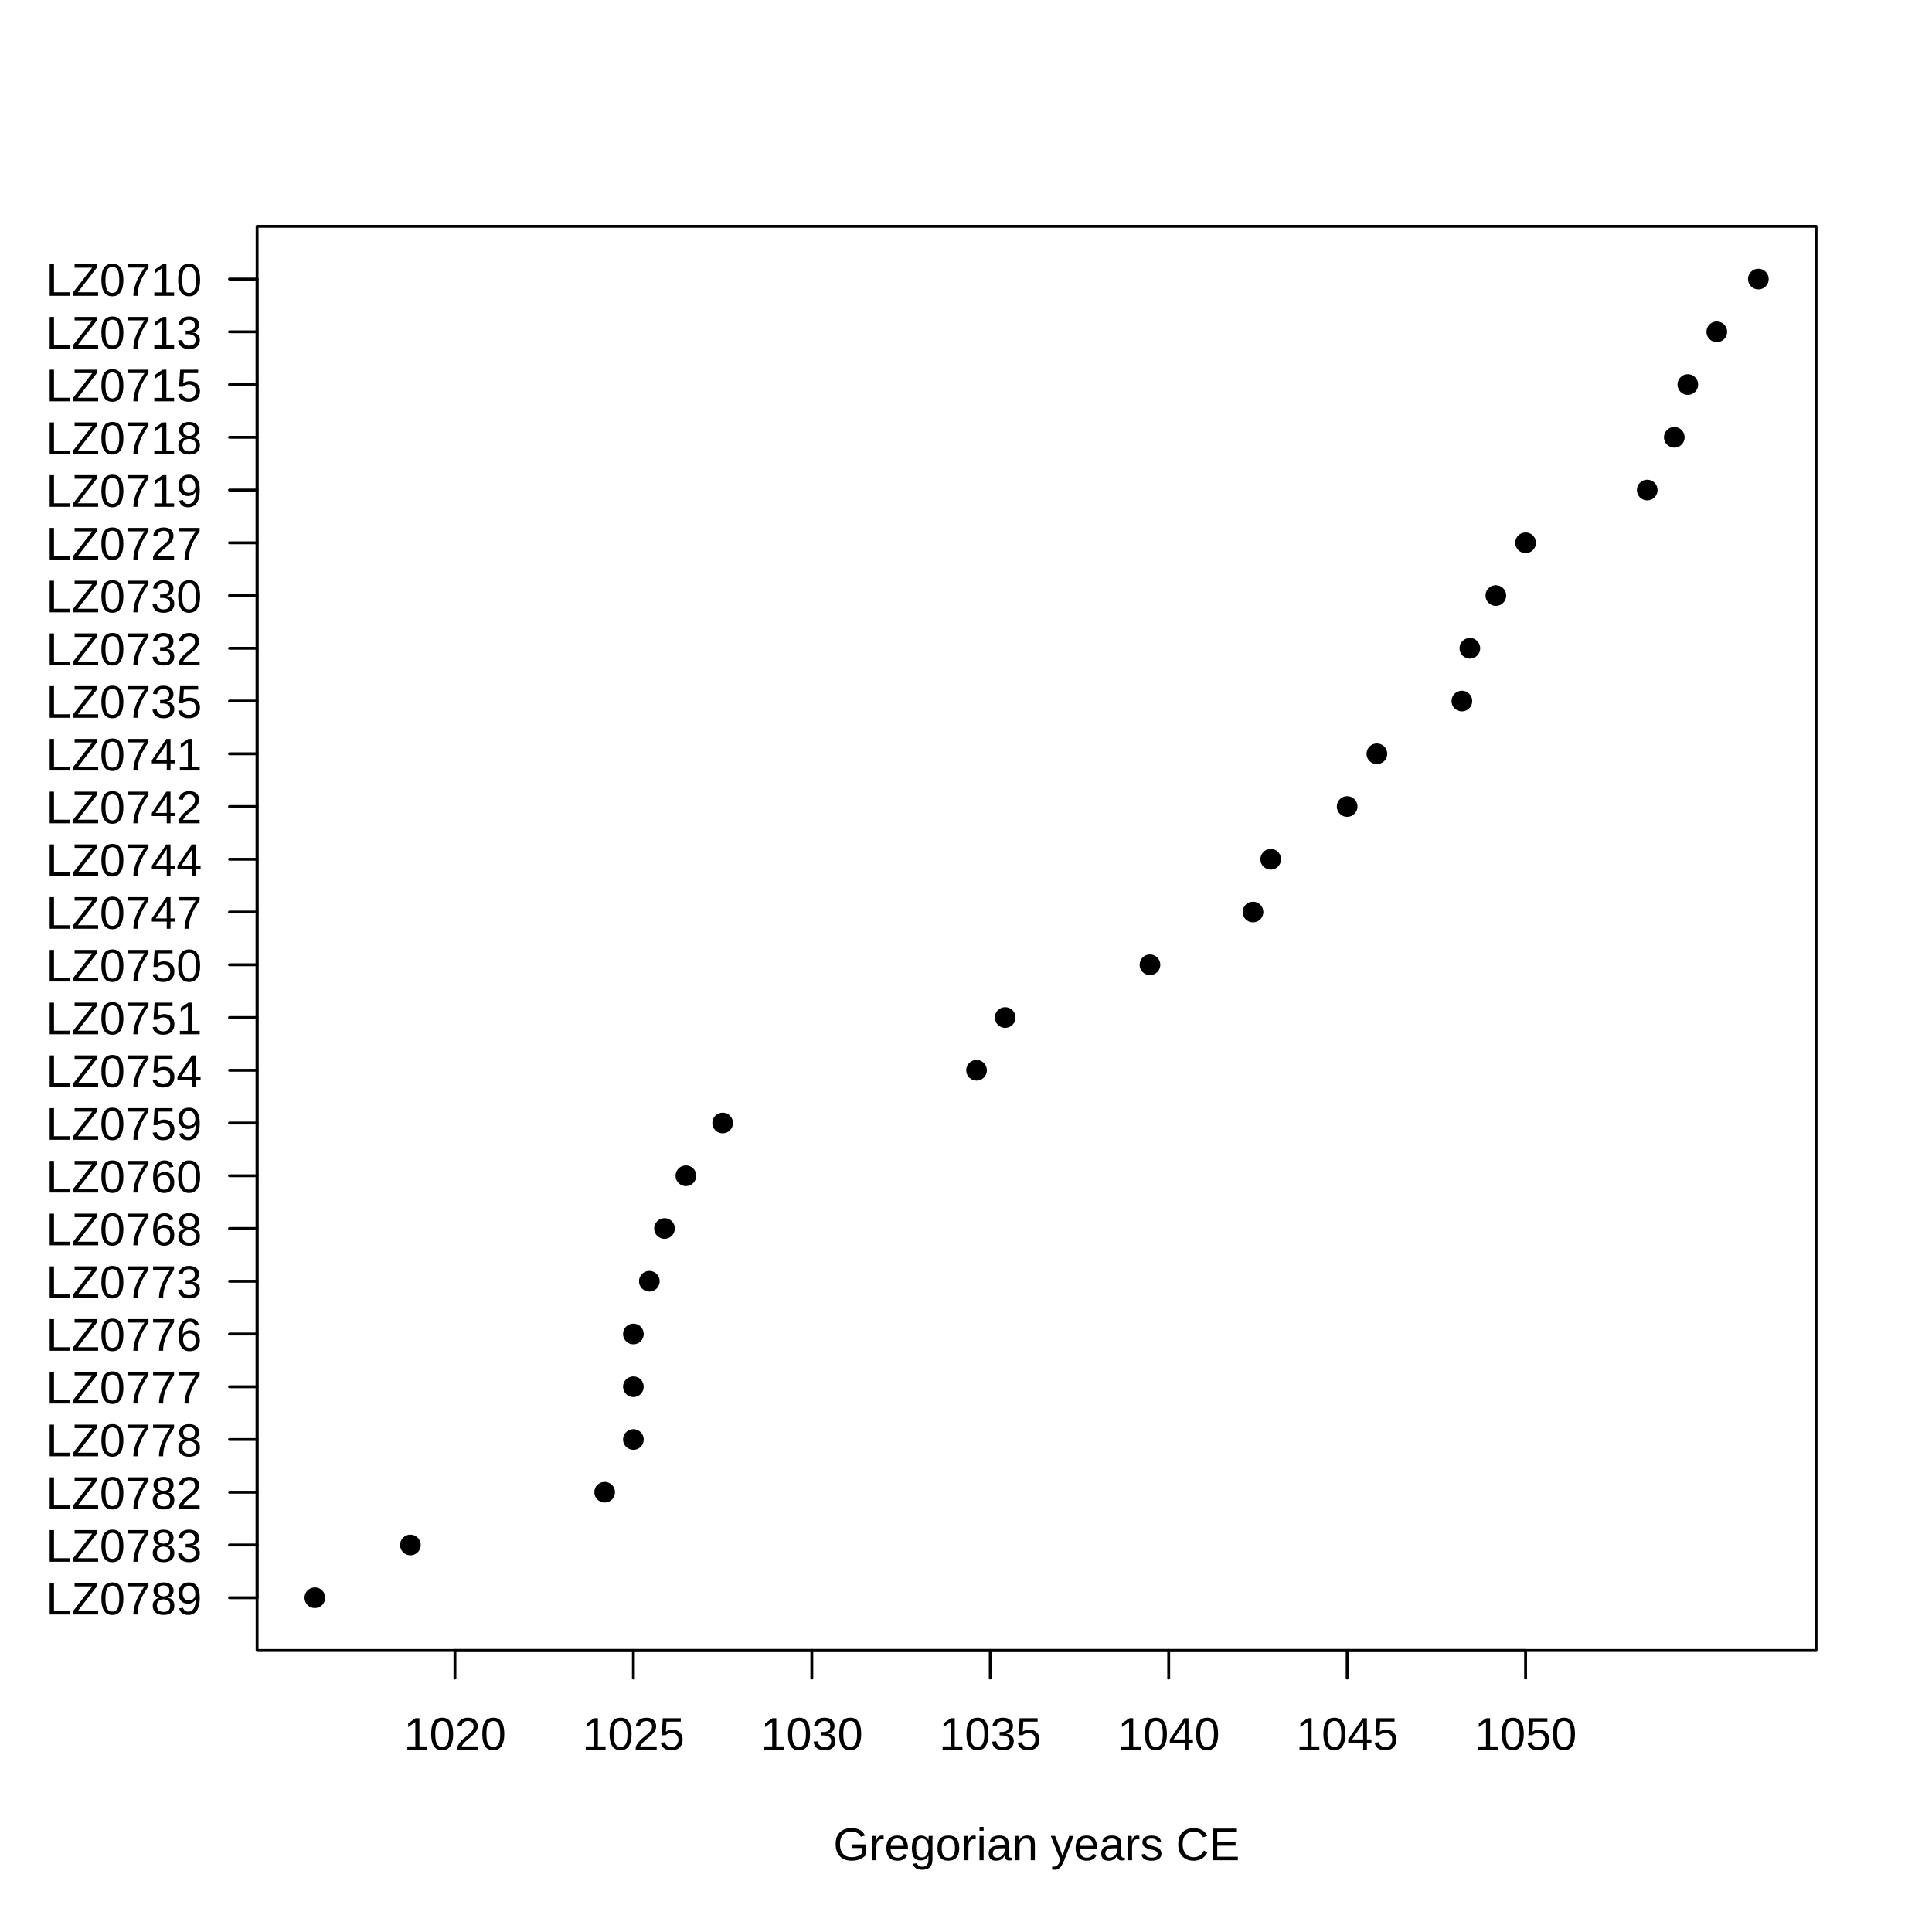
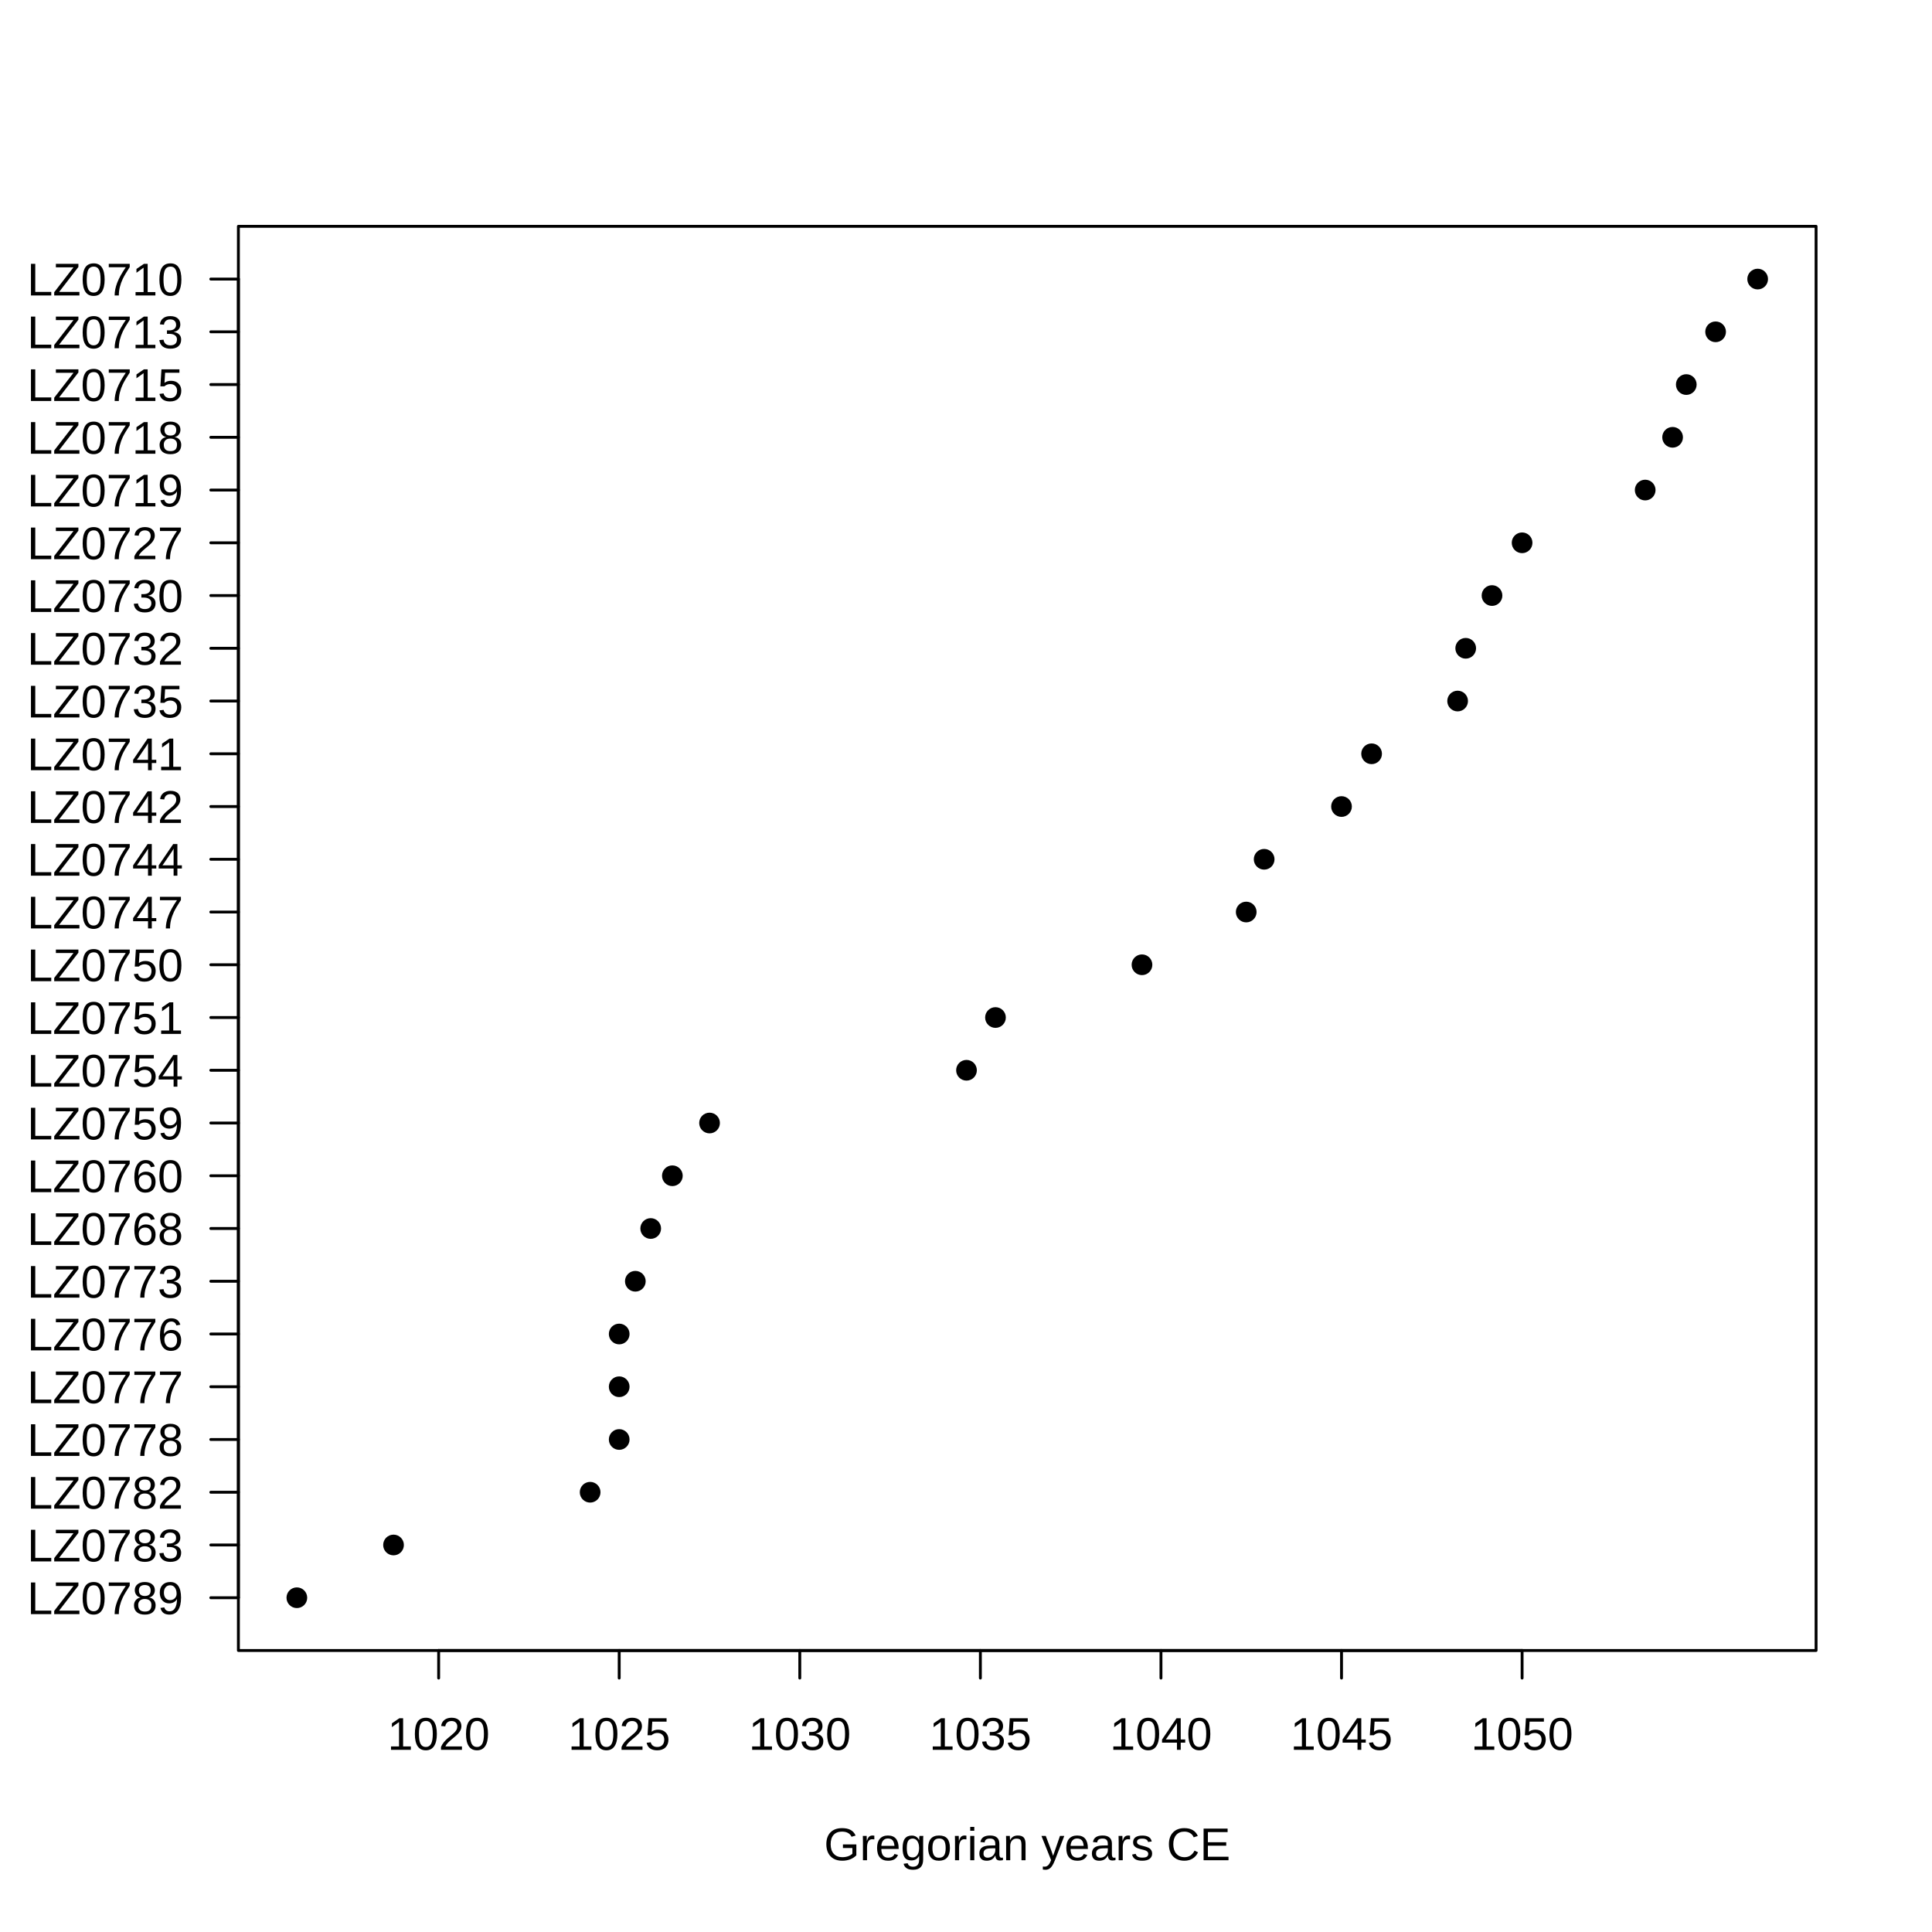
<svg xmlns="http://www.w3.org/2000/svg" class="svglite" width="504.00pt" height="504.00pt" viewBox="0 0 504.00 504.00">
  <defs>
    <style type="text/css">
    .svglite line, .svglite polyline, .svglite polygon, .svglite path, .svglite rect, .svglite circle {
      fill: none;
      stroke: #000000;
      stroke-linecap: round;
      stroke-linejoin: round;
      stroke-miterlimit: 10.00;
    }
    .svglite text {
      white-space: pre;
    }
  </style>
  </defs>
  <rect width="100%" height="100%" style="stroke: none; fill: #FFFFFF;" />
  <defs>
    <clipPath id="cpMC4wMHw1MDQuMDB8MC4wMHw1MDQuMDA=">
      <rect x="0.00" y="0.00" width="504.00" height="504.00" />
    </clipPath>
  </defs>
  <g clip-path="url(#cpMC4wMHw1MDQuMDB8MC4wMHw1MDQuMDA=)">
</g>
  <defs>
-     <clipPath id="cpNjcuMDd8NDczLjc2fDU5LjA0fDQzMC41Ng==">
-       <rect x="67.07" y="59.04" width="406.69" height="371.52" />
+     <clipPath id="cpNjIuMTl8NDczLjc2fDU5LjA0fDQzMC41Ng==">
+       <rect x="62.19" y="59.04" width="411.57" height="371.52" />
    </clipPath>
  </defs>
-   <g clip-path="url(#cpNjcuMDd8NDczLjc2fDU5LjA0fDQzMC41Ng==)">
-     <circle cx="82.13" cy="416.80" r="2.70" style="stroke-width: 0.75; stroke: none; fill: #000000;" />
-     <circle cx="107.06" cy="403.04" r="2.70" style="stroke-width: 0.75; stroke: none; fill: #000000;" />
-     <circle cx="157.74" cy="389.28" r="2.70" style="stroke-width: 0.75; stroke: none; fill: #000000;" />
-     <circle cx="165.23" cy="375.52" r="2.70" style="stroke-width: 0.75; stroke: none; fill: #000000;" />
-     <circle cx="165.23" cy="361.76" r="2.70" style="stroke-width: 0.75; stroke: none; fill: #000000;" />
-     <circle cx="165.23" cy="348.00" r="2.70" style="stroke-width: 0.75; stroke: none; fill: #000000;" />
-     <circle cx="169.39" cy="334.24" r="2.70" style="stroke-width: 0.75; stroke: none; fill: #000000;" />
-     <circle cx="173.35" cy="320.48" r="2.70" style="stroke-width: 0.75; stroke: none; fill: #000000;" />
-     <circle cx="178.93" cy="306.72" r="2.70" style="stroke-width: 0.75; stroke: none; fill: #000000;" />
-     <circle cx="188.52" cy="292.96" r="2.70" style="stroke-width: 0.75; stroke: none; fill: #000000;" />
-     <circle cx="254.75" cy="279.20" r="2.70" style="stroke-width: 0.75; stroke: none; fill: #000000;" />
-     <circle cx="262.22" cy="265.44" r="2.70" style="stroke-width: 0.75; stroke: none; fill: #000000;" />
-     <circle cx="299.99" cy="251.68" r="2.70" style="stroke-width: 0.75; stroke: none; fill: #000000;" />
-     <circle cx="326.87" cy="237.92" r="2.70" style="stroke-width: 0.75; stroke: none; fill: #000000;" />
-     <circle cx="331.49" cy="224.16" r="2.70" style="stroke-width: 0.75; stroke: none; fill: #000000;" />
-     <circle cx="351.43" cy="210.40" r="2.70" style="stroke-width: 0.75; stroke: none; fill: #000000;" />
-     <circle cx="359.19" cy="196.64" r="2.70" style="stroke-width: 0.75; stroke: none; fill: #000000;" />
-     <circle cx="381.36" cy="182.88" r="2.70" style="stroke-width: 0.75; stroke: none; fill: #000000;" />
-     <circle cx="383.44" cy="169.12" r="2.70" style="stroke-width: 0.75; stroke: none; fill: #000000;" />
-     <circle cx="390.22" cy="155.36" r="2.70" style="stroke-width: 0.75; stroke: none; fill: #000000;" />
-     <circle cx="397.98" cy="141.60" r="2.70" style="stroke-width: 0.75; stroke: none; fill: #000000;" />
-     <circle cx="429.71" cy="127.84" r="2.70" style="stroke-width: 0.75; stroke: none; fill: #000000;" />
-     <circle cx="436.77" cy="114.08" r="2.70" style="stroke-width: 0.75; stroke: none; fill: #000000;" />
-     <circle cx="440.30" cy="100.32" r="2.70" style="stroke-width: 0.75; stroke: none; fill: #000000;" />
-     <circle cx="447.86" cy="86.56" r="2.70" style="stroke-width: 0.75; stroke: none; fill: #000000;" />
-     <circle cx="458.70" cy="72.80" r="2.70" style="stroke-width: 0.75; stroke: none; fill: #000000;" />
+   <g clip-path="url(#cpNjIuMTl8NDczLjc2fDU5LjA0fDQzMC41Ng==)">
+     <circle cx="77.44" cy="416.80" r="2.70" style="stroke-width: 0.75; stroke: none; fill: #000000;" />
+     <circle cx="102.66" cy="403.04" r="2.70" style="stroke-width: 0.75; stroke: none; fill: #000000;" />
+     <circle cx="153.95" cy="389.28" r="2.70" style="stroke-width: 0.75; stroke: none; fill: #000000;" />
+     <circle cx="161.53" cy="375.52" r="2.70" style="stroke-width: 0.75; stroke: none; fill: #000000;" />
+     <circle cx="161.53" cy="361.76" r="2.70" style="stroke-width: 0.75; stroke: none; fill: #000000;" />
+     <circle cx="161.53" cy="348.00" r="2.70" style="stroke-width: 0.75; stroke: none; fill: #000000;" />
+     <circle cx="165.74" cy="334.24" r="2.70" style="stroke-width: 0.75; stroke: none; fill: #000000;" />
+     <circle cx="169.75" cy="320.48" r="2.70" style="stroke-width: 0.75; stroke: none; fill: #000000;" />
+     <circle cx="175.40" cy="306.72" r="2.70" style="stroke-width: 0.75; stroke: none; fill: #000000;" />
+     <circle cx="185.10" cy="292.96" r="2.70" style="stroke-width: 0.75; stroke: none; fill: #000000;" />
+     <circle cx="252.13" cy="279.20" r="2.70" style="stroke-width: 0.75; stroke: none; fill: #000000;" />
+     <circle cx="259.69" cy="265.44" r="2.70" style="stroke-width: 0.75; stroke: none; fill: #000000;" />
+     <circle cx="297.91" cy="251.68" r="2.70" style="stroke-width: 0.75; stroke: none; fill: #000000;" />
+     <circle cx="325.10" cy="237.92" r="2.70" style="stroke-width: 0.75; stroke: none; fill: #000000;" />
+     <circle cx="329.78" cy="224.16" r="2.70" style="stroke-width: 0.75; stroke: none; fill: #000000;" />
+     <circle cx="349.96" cy="210.40" r="2.70" style="stroke-width: 0.75; stroke: none; fill: #000000;" />
+     <circle cx="357.81" cy="196.64" r="2.70" style="stroke-width: 0.75; stroke: none; fill: #000000;" />
+     <circle cx="380.25" cy="182.88" r="2.70" style="stroke-width: 0.75; stroke: none; fill: #000000;" />
+     <circle cx="382.36" cy="169.12" r="2.70" style="stroke-width: 0.75; stroke: none; fill: #000000;" />
+     <circle cx="389.22" cy="155.36" r="2.70" style="stroke-width: 0.75; stroke: none; fill: #000000;" />
+     <circle cx="397.07" cy="141.60" r="2.70" style="stroke-width: 0.75; stroke: none; fill: #000000;" />
+     <circle cx="429.18" cy="127.84" r="2.70" style="stroke-width: 0.75; stroke: none; fill: #000000;" />
+     <circle cx="436.33" cy="114.08" r="2.70" style="stroke-width: 0.75; stroke: none; fill: #000000;" />
+     <circle cx="439.90" cy="100.32" r="2.70" style="stroke-width: 0.75; stroke: none; fill: #000000;" />
+     <circle cx="447.55" cy="86.56" r="2.70" style="stroke-width: 0.75; stroke: none; fill: #000000;" />
+     <circle cx="458.52" cy="72.80" r="2.70" style="stroke-width: 0.75; stroke: none; fill: #000000;" />
  </g>
  <g clip-path="url(#cpMC4wMHw1MDQuMDB8MC4wMHw1MDQuMDA=)">
-     <line x1="118.68" y1="430.56" x2="397.98" y2="430.56" style="stroke-width: 0.75;" />
-     <line x1="118.68" y1="430.56" x2="118.68" y2="437.76" style="stroke-width: 0.75;" />
-     <line x1="165.23" y1="430.56" x2="165.23" y2="437.76" style="stroke-width: 0.75;" />
-     <line x1="211.78" y1="430.56" x2="211.78" y2="437.76" style="stroke-width: 0.75;" />
-     <line x1="258.33" y1="430.56" x2="258.33" y2="437.76" style="stroke-width: 0.75;" />
-     <line x1="304.88" y1="430.56" x2="304.88" y2="437.76" style="stroke-width: 0.75;" />
-     <line x1="351.43" y1="430.56" x2="351.43" y2="437.76" style="stroke-width: 0.75;" />
-     <line x1="397.98" y1="430.56" x2="397.98" y2="437.76" style="stroke-width: 0.75;" />
-     <text x="118.68" y="456.48" text-anchor="middle" style="font-size: 12.00px; font-family: &quot;Arial&quot;;" textLength="30.56px" lengthAdjust="spacingAndGlyphs">1020</text>
-     <text x="165.23" y="456.48" text-anchor="middle" style="font-size: 12.00px; font-family: &quot;Arial&quot;;" textLength="30.56px" lengthAdjust="spacingAndGlyphs">1025</text>
-     <text x="211.78" y="456.48" text-anchor="middle" style="font-size: 12.00px; font-family: &quot;Arial&quot;;" textLength="30.56px" lengthAdjust="spacingAndGlyphs">1030</text>
-     <text x="258.33" y="456.48" text-anchor="middle" style="font-size: 12.00px; font-family: &quot;Arial&quot;;" textLength="30.56px" lengthAdjust="spacingAndGlyphs">1035</text>
-     <text x="304.88" y="456.48" text-anchor="middle" style="font-size: 12.00px; font-family: &quot;Arial&quot;;" textLength="30.56px" lengthAdjust="spacingAndGlyphs">1040</text>
-     <text x="351.43" y="456.48" text-anchor="middle" style="font-size: 12.00px; font-family: &quot;Arial&quot;;" textLength="30.56px" lengthAdjust="spacingAndGlyphs">1045</text>
-     <text x="397.98" y="456.48" text-anchor="middle" style="font-size: 12.00px; font-family: &quot;Arial&quot;;" textLength="30.56px" lengthAdjust="spacingAndGlyphs">1050</text>
-     <line x1="67.07" y1="416.80" x2="67.07" y2="72.80" style="stroke-width: 0.75;" />
-     <line x1="67.07" y1="416.80" x2="59.87" y2="416.80" style="stroke-width: 0.75;" />
-     <line x1="67.07" y1="403.04" x2="59.87" y2="403.04" style="stroke-width: 0.75;" />
-     <line x1="67.07" y1="389.28" x2="59.87" y2="389.28" style="stroke-width: 0.75;" />
-     <line x1="67.07" y1="375.52" x2="59.87" y2="375.52" style="stroke-width: 0.75;" />
-     <line x1="67.07" y1="361.76" x2="59.87" y2="361.76" style="stroke-width: 0.75;" />
-     <line x1="67.07" y1="348.00" x2="59.87" y2="348.00" style="stroke-width: 0.75;" />
-     <line x1="67.07" y1="334.24" x2="59.87" y2="334.24" style="stroke-width: 0.75;" />
-     <line x1="67.07" y1="320.48" x2="59.87" y2="320.48" style="stroke-width: 0.75;" />
-     <line x1="67.07" y1="306.72" x2="59.87" y2="306.72" style="stroke-width: 0.75;" />
-     <line x1="67.07" y1="292.96" x2="59.87" y2="292.96" style="stroke-width: 0.75;" />
-     <line x1="67.07" y1="279.20" x2="59.87" y2="279.20" style="stroke-width: 0.75;" />
-     <line x1="67.07" y1="265.44" x2="59.87" y2="265.44" style="stroke-width: 0.75;" />
-     <line x1="67.07" y1="251.68" x2="59.87" y2="251.68" style="stroke-width: 0.75;" />
-     <line x1="67.07" y1="237.92" x2="59.87" y2="237.92" style="stroke-width: 0.75;" />
-     <line x1="67.07" y1="224.16" x2="59.87" y2="224.16" style="stroke-width: 0.75;" />
-     <line x1="67.07" y1="210.40" x2="59.87" y2="210.40" style="stroke-width: 0.75;" />
-     <line x1="67.07" y1="196.64" x2="59.87" y2="196.64" style="stroke-width: 0.75;" />
-     <line x1="67.07" y1="182.88" x2="59.87" y2="182.88" style="stroke-width: 0.75;" />
-     <line x1="67.07" y1="169.12" x2="59.87" y2="169.12" style="stroke-width: 0.75;" />
-     <line x1="67.07" y1="155.36" x2="59.87" y2="155.36" style="stroke-width: 0.75;" />
-     <line x1="67.07" y1="141.60" x2="59.87" y2="141.60" style="stroke-width: 0.75;" />
-     <line x1="67.07" y1="127.84" x2="59.87" y2="127.84" style="stroke-width: 0.75;" />
-     <line x1="67.07" y1="114.08" x2="59.87" y2="114.08" style="stroke-width: 0.75;" />
-     <line x1="67.07" y1="100.32" x2="59.87" y2="100.32" style="stroke-width: 0.75;" />
-     <line x1="67.07" y1="86.56" x2="59.87" y2="86.56" style="stroke-width: 0.75;" />
-     <line x1="67.07" y1="72.80" x2="59.87" y2="72.80" style="stroke-width: 0.75;" />
-     <text x="52.67" y="421.17" text-anchor="end" style="font-size: 12.00px; font-family: &quot;Arial&quot;;" textLength="45.47px" lengthAdjust="spacingAndGlyphs">LZ0789</text>
-     <text x="52.67" y="407.41" text-anchor="end" style="font-size: 12.00px; font-family: &quot;Arial&quot;;" textLength="45.47px" lengthAdjust="spacingAndGlyphs">LZ0783</text>
-     <text x="52.67" y="393.65" text-anchor="end" style="font-size: 12.00px; font-family: &quot;Arial&quot;;" textLength="45.47px" lengthAdjust="spacingAndGlyphs">LZ0782</text>
-     <text x="52.67" y="379.89" text-anchor="end" style="font-size: 12.00px; font-family: &quot;Arial&quot;;" textLength="45.47px" lengthAdjust="spacingAndGlyphs">LZ0778</text>
-     <text x="52.67" y="366.13" text-anchor="end" style="font-size: 12.00px; font-family: &quot;Arial&quot;;" textLength="45.47px" lengthAdjust="spacingAndGlyphs">LZ0777</text>
-     <text x="52.67" y="352.37" text-anchor="end" style="font-size: 12.00px; font-family: &quot;Arial&quot;;" textLength="45.47px" lengthAdjust="spacingAndGlyphs">LZ0776</text>
-     <text x="52.67" y="338.61" text-anchor="end" style="font-size: 12.00px; font-family: &quot;Arial&quot;;" textLength="45.47px" lengthAdjust="spacingAndGlyphs">LZ0773</text>
-     <text x="52.67" y="324.85" text-anchor="end" style="font-size: 12.00px; font-family: &quot;Arial&quot;;" textLength="45.47px" lengthAdjust="spacingAndGlyphs">LZ0768</text>
-     <text x="52.67" y="311.09" text-anchor="end" style="font-size: 12.00px; font-family: &quot;Arial&quot;;" textLength="45.47px" lengthAdjust="spacingAndGlyphs">LZ0760</text>
-     <text x="52.67" y="297.33" text-anchor="end" style="font-size: 12.00px; font-family: &quot;Arial&quot;;" textLength="45.47px" lengthAdjust="spacingAndGlyphs">LZ0759</text>
-     <text x="52.67" y="283.57" text-anchor="end" style="font-size: 12.00px; font-family: &quot;Arial&quot;;" textLength="45.47px" lengthAdjust="spacingAndGlyphs">LZ0754</text>
-     <text x="52.67" y="269.81" text-anchor="end" style="font-size: 12.00px; font-family: &quot;Arial&quot;;" textLength="45.47px" lengthAdjust="spacingAndGlyphs">LZ0751</text>
-     <text x="52.67" y="256.05" text-anchor="end" style="font-size: 12.00px; font-family: &quot;Arial&quot;;" textLength="45.47px" lengthAdjust="spacingAndGlyphs">LZ0750</text>
-     <text x="52.67" y="242.29" text-anchor="end" style="font-size: 12.00px; font-family: &quot;Arial&quot;;" textLength="45.47px" lengthAdjust="spacingAndGlyphs">LZ0747</text>
-     <text x="52.67" y="228.53" text-anchor="end" style="font-size: 12.00px; font-family: &quot;Arial&quot;;" textLength="45.47px" lengthAdjust="spacingAndGlyphs">LZ0744</text>
-     <text x="52.67" y="214.77" text-anchor="end" style="font-size: 12.00px; font-family: &quot;Arial&quot;;" textLength="45.47px" lengthAdjust="spacingAndGlyphs">LZ0742</text>
-     <text x="52.67" y="201.01" text-anchor="end" style="font-size: 12.00px; font-family: &quot;Arial&quot;;" textLength="45.47px" lengthAdjust="spacingAndGlyphs">LZ0741</text>
-     <text x="52.67" y="187.25" text-anchor="end" style="font-size: 12.00px; font-family: &quot;Arial&quot;;" textLength="45.47px" lengthAdjust="spacingAndGlyphs">LZ0735</text>
-     <text x="52.67" y="173.49" text-anchor="end" style="font-size: 12.00px; font-family: &quot;Arial&quot;;" textLength="45.47px" lengthAdjust="spacingAndGlyphs">LZ0732</text>
-     <text x="52.67" y="159.73" text-anchor="end" style="font-size: 12.00px; font-family: &quot;Arial&quot;;" textLength="45.47px" lengthAdjust="spacingAndGlyphs">LZ0730</text>
-     <text x="52.67" y="145.97" text-anchor="end" style="font-size: 12.00px; font-family: &quot;Arial&quot;;" textLength="45.47px" lengthAdjust="spacingAndGlyphs">LZ0727</text>
-     <text x="52.67" y="132.21" text-anchor="end" style="font-size: 12.00px; font-family: &quot;Arial&quot;;" textLength="45.47px" lengthAdjust="spacingAndGlyphs">LZ0719</text>
-     <text x="52.67" y="118.45" text-anchor="end" style="font-size: 12.00px; font-family: &quot;Arial&quot;;" textLength="45.47px" lengthAdjust="spacingAndGlyphs">LZ0718</text>
-     <text x="52.67" y="104.69" text-anchor="end" style="font-size: 12.00px; font-family: &quot;Arial&quot;;" textLength="45.47px" lengthAdjust="spacingAndGlyphs">LZ0715</text>
-     <text x="52.67" y="90.93" text-anchor="end" style="font-size: 12.00px; font-family: &quot;Arial&quot;;" textLength="45.47px" lengthAdjust="spacingAndGlyphs">LZ0713</text>
-     <text x="52.67" y="77.17" text-anchor="end" style="font-size: 12.00px; font-family: &quot;Arial&quot;;" textLength="45.47px" lengthAdjust="spacingAndGlyphs">LZ0710</text>
-     <polygon points="67.07,430.56 473.76,430.56 473.76,59.04 67.07,59.04 " style="stroke-width: 0.75;" />
-     <text x="270.41" y="485.28" text-anchor="middle" style="font-size: 12.00px; font-family: &quot;Arial&quot;;" textLength="116.19px" lengthAdjust="spacingAndGlyphs">Gregorian years CE</text>
+     <line x1="114.43" y1="430.56" x2="397.07" y2="430.56" style="stroke-width: 0.75;" />
+     <line x1="114.43" y1="430.56" x2="114.43" y2="437.76" style="stroke-width: 0.75;" />
+     <line x1="161.53" y1="430.56" x2="161.53" y2="437.76" style="stroke-width: 0.75;" />
+     <line x1="208.64" y1="430.56" x2="208.64" y2="437.76" style="stroke-width: 0.75;" />
+     <line x1="255.75" y1="430.56" x2="255.75" y2="437.76" style="stroke-width: 0.75;" />
+     <line x1="302.86" y1="430.56" x2="302.86" y2="437.76" style="stroke-width: 0.75;" />
+     <line x1="349.96" y1="430.56" x2="349.96" y2="437.76" style="stroke-width: 0.75;" />
+     <line x1="397.07" y1="430.56" x2="397.07" y2="437.76" style="stroke-width: 0.75;" />
+     <text x="114.43" y="456.48" text-anchor="middle" style="font-size: 12.00px; font-family: &quot;Arial&quot;;" textLength="27.45px" lengthAdjust="spacingAndGlyphs">1020</text>
+     <text x="161.53" y="456.48" text-anchor="middle" style="font-size: 12.00px; font-family: &quot;Arial&quot;;" textLength="27.45px" lengthAdjust="spacingAndGlyphs">1025</text>
+     <text x="208.64" y="456.48" text-anchor="middle" style="font-size: 12.00px; font-family: &quot;Arial&quot;;" textLength="27.45px" lengthAdjust="spacingAndGlyphs">1030</text>
+     <text x="255.75" y="456.48" text-anchor="middle" style="font-size: 12.00px; font-family: &quot;Arial&quot;;" textLength="27.45px" lengthAdjust="spacingAndGlyphs">1035</text>
+     <text x="302.86" y="456.48" text-anchor="middle" style="font-size: 12.00px; font-family: &quot;Arial&quot;;" textLength="27.45px" lengthAdjust="spacingAndGlyphs">1040</text>
+     <text x="349.96" y="456.48" text-anchor="middle" style="font-size: 12.00px; font-family: &quot;Arial&quot;;" textLength="27.45px" lengthAdjust="spacingAndGlyphs">1045</text>
+     <text x="397.07" y="456.48" text-anchor="middle" style="font-size: 12.00px; font-family: &quot;Arial&quot;;" textLength="27.45px" lengthAdjust="spacingAndGlyphs">1050</text>
+     <line x1="62.19" y1="416.80" x2="62.19" y2="72.80" style="stroke-width: 0.75;" />
+     <line x1="62.19" y1="416.80" x2="54.99" y2="416.80" style="stroke-width: 0.75;" />
+     <line x1="62.19" y1="403.04" x2="54.99" y2="403.04" style="stroke-width: 0.75;" />
+     <line x1="62.19" y1="389.28" x2="54.99" y2="389.28" style="stroke-width: 0.75;" />
+     <line x1="62.19" y1="375.52" x2="54.99" y2="375.52" style="stroke-width: 0.75;" />
+     <line x1="62.19" y1="361.76" x2="54.99" y2="361.76" style="stroke-width: 0.75;" />
+     <line x1="62.19" y1="348.00" x2="54.99" y2="348.00" style="stroke-width: 0.75;" />
+     <line x1="62.19" y1="334.24" x2="54.99" y2="334.24" style="stroke-width: 0.75;" />
+     <line x1="62.19" y1="320.48" x2="54.99" y2="320.48" style="stroke-width: 0.75;" />
+     <line x1="62.19" y1="306.72" x2="54.99" y2="306.72" style="stroke-width: 0.75;" />
+     <line x1="62.19" y1="292.96" x2="54.99" y2="292.96" style="stroke-width: 0.75;" />
+     <line x1="62.19" y1="279.20" x2="54.99" y2="279.20" style="stroke-width: 0.75;" />
+     <line x1="62.19" y1="265.44" x2="54.99" y2="265.44" style="stroke-width: 0.75;" />
+     <line x1="62.19" y1="251.68" x2="54.99" y2="251.68" style="stroke-width: 0.75;" />
+     <line x1="62.19" y1="237.92" x2="54.99" y2="237.92" style="stroke-width: 0.75;" />
+     <line x1="62.19" y1="224.16" x2="54.99" y2="224.16" style="stroke-width: 0.75;" />
+     <line x1="62.19" y1="210.40" x2="54.99" y2="210.40" style="stroke-width: 0.75;" />
+     <line x1="62.19" y1="196.64" x2="54.99" y2="196.64" style="stroke-width: 0.75;" />
+     <line x1="62.19" y1="182.88" x2="54.99" y2="182.88" style="stroke-width: 0.75;" />
+     <line x1="62.19" y1="169.12" x2="54.99" y2="169.12" style="stroke-width: 0.75;" />
+     <line x1="62.19" y1="155.36" x2="54.99" y2="155.36" style="stroke-width: 0.75;" />
+     <line x1="62.19" y1="141.60" x2="54.99" y2="141.60" style="stroke-width: 0.75;" />
+     <line x1="62.19" y1="127.84" x2="54.99" y2="127.84" style="stroke-width: 0.75;" />
+     <line x1="62.19" y1="114.08" x2="54.99" y2="114.08" style="stroke-width: 0.75;" />
+     <line x1="62.19" y1="100.32" x2="54.99" y2="100.32" style="stroke-width: 0.75;" />
+     <line x1="62.19" y1="86.56" x2="54.99" y2="86.56" style="stroke-width: 0.75;" />
+     <line x1="62.19" y1="72.80" x2="54.99" y2="72.80" style="stroke-width: 0.75;" />
+     <text x="47.79" y="421.08" text-anchor="end" style="font-size: 12.00px; font-family: &quot;Arial&quot;;" textLength="40.59px" lengthAdjust="spacingAndGlyphs">LZ0789</text>
+     <text x="47.79" y="407.32" text-anchor="end" style="font-size: 12.00px; font-family: &quot;Arial&quot;;" textLength="40.59px" lengthAdjust="spacingAndGlyphs">LZ0783</text>
+     <text x="47.79" y="393.56" text-anchor="end" style="font-size: 12.00px; font-family: &quot;Arial&quot;;" textLength="40.59px" lengthAdjust="spacingAndGlyphs">LZ0782</text>
+     <text x="47.79" y="379.80" text-anchor="end" style="font-size: 12.00px; font-family: &quot;Arial&quot;;" textLength="40.59px" lengthAdjust="spacingAndGlyphs">LZ0778</text>
+     <text x="47.79" y="366.04" text-anchor="end" style="font-size: 12.00px; font-family: &quot;Arial&quot;;" textLength="40.59px" lengthAdjust="spacingAndGlyphs">LZ0777</text>
+     <text x="47.79" y="352.28" text-anchor="end" style="font-size: 12.00px; font-family: &quot;Arial&quot;;" textLength="40.59px" lengthAdjust="spacingAndGlyphs">LZ0776</text>
+     <text x="47.79" y="338.52" text-anchor="end" style="font-size: 12.00px; font-family: &quot;Arial&quot;;" textLength="40.59px" lengthAdjust="spacingAndGlyphs">LZ0773</text>
+     <text x="47.79" y="324.76" text-anchor="end" style="font-size: 12.00px; font-family: &quot;Arial&quot;;" textLength="40.59px" lengthAdjust="spacingAndGlyphs">LZ0768</text>
+     <text x="47.79" y="311.00" text-anchor="end" style="font-size: 12.00px; font-family: &quot;Arial&quot;;" textLength="40.59px" lengthAdjust="spacingAndGlyphs">LZ0760</text>
+     <text x="47.79" y="297.24" text-anchor="end" style="font-size: 12.00px; font-family: &quot;Arial&quot;;" textLength="40.59px" lengthAdjust="spacingAndGlyphs">LZ0759</text>
+     <text x="47.79" y="283.48" text-anchor="end" style="font-size: 12.00px; font-family: &quot;Arial&quot;;" textLength="40.59px" lengthAdjust="spacingAndGlyphs">LZ0754</text>
+     <text x="47.79" y="269.72" text-anchor="end" style="font-size: 12.00px; font-family: &quot;Arial&quot;;" textLength="40.59px" lengthAdjust="spacingAndGlyphs">LZ0751</text>
+     <text x="47.79" y="255.96" text-anchor="end" style="font-size: 12.00px; font-family: &quot;Arial&quot;;" textLength="40.59px" lengthAdjust="spacingAndGlyphs">LZ0750</text>
+     <text x="47.79" y="242.20" text-anchor="end" style="font-size: 12.00px; font-family: &quot;Arial&quot;;" textLength="40.59px" lengthAdjust="spacingAndGlyphs">LZ0747</text>
+     <text x="47.79" y="228.44" text-anchor="end" style="font-size: 12.00px; font-family: &quot;Arial&quot;;" textLength="40.59px" lengthAdjust="spacingAndGlyphs">LZ0744</text>
+     <text x="47.79" y="214.68" text-anchor="end" style="font-size: 12.00px; font-family: &quot;Arial&quot;;" textLength="40.59px" lengthAdjust="spacingAndGlyphs">LZ0742</text>
+     <text x="47.79" y="200.92" text-anchor="end" style="font-size: 12.00px; font-family: &quot;Arial&quot;;" textLength="40.59px" lengthAdjust="spacingAndGlyphs">LZ0741</text>
+     <text x="47.79" y="187.16" text-anchor="end" style="font-size: 12.00px; font-family: &quot;Arial&quot;;" textLength="40.59px" lengthAdjust="spacingAndGlyphs">LZ0735</text>
+     <text x="47.79" y="173.40" text-anchor="end" style="font-size: 12.00px; font-family: &quot;Arial&quot;;" textLength="40.59px" lengthAdjust="spacingAndGlyphs">LZ0732</text>
+     <text x="47.79" y="159.64" text-anchor="end" style="font-size: 12.00px; font-family: &quot;Arial&quot;;" textLength="40.59px" lengthAdjust="spacingAndGlyphs">LZ0730</text>
+     <text x="47.79" y="145.88" text-anchor="end" style="font-size: 12.00px; font-family: &quot;Arial&quot;;" textLength="40.59px" lengthAdjust="spacingAndGlyphs">LZ0727</text>
+     <text x="47.79" y="132.12" text-anchor="end" style="font-size: 12.00px; font-family: &quot;Arial&quot;;" textLength="40.59px" lengthAdjust="spacingAndGlyphs">LZ0719</text>
+     <text x="47.79" y="118.36" text-anchor="end" style="font-size: 12.00px; font-family: &quot;Arial&quot;;" textLength="40.59px" lengthAdjust="spacingAndGlyphs">LZ0718</text>
+     <text x="47.79" y="104.60" text-anchor="end" style="font-size: 12.00px; font-family: &quot;Arial&quot;;" textLength="40.59px" lengthAdjust="spacingAndGlyphs">LZ0715</text>
+     <text x="47.79" y="90.84" text-anchor="end" style="font-size: 12.00px; font-family: &quot;Arial&quot;;" textLength="40.59px" lengthAdjust="spacingAndGlyphs">LZ0713</text>
+     <text x="47.79" y="77.08" text-anchor="end" style="font-size: 12.00px; font-family: &quot;Arial&quot;;" textLength="40.59px" lengthAdjust="spacingAndGlyphs">LZ0710</text>
+     <polygon points="62.19,430.56 473.76,430.56 473.76,59.04 62.19,59.04 " style="stroke-width: 0.75;" />
+     <text x="267.98" y="485.28" text-anchor="middle" style="font-size: 12.00px; font-family: &quot;Arial&quot;;" textLength="108.10px" lengthAdjust="spacingAndGlyphs">Gregorian years CE</text>
  </g>
</svg>
